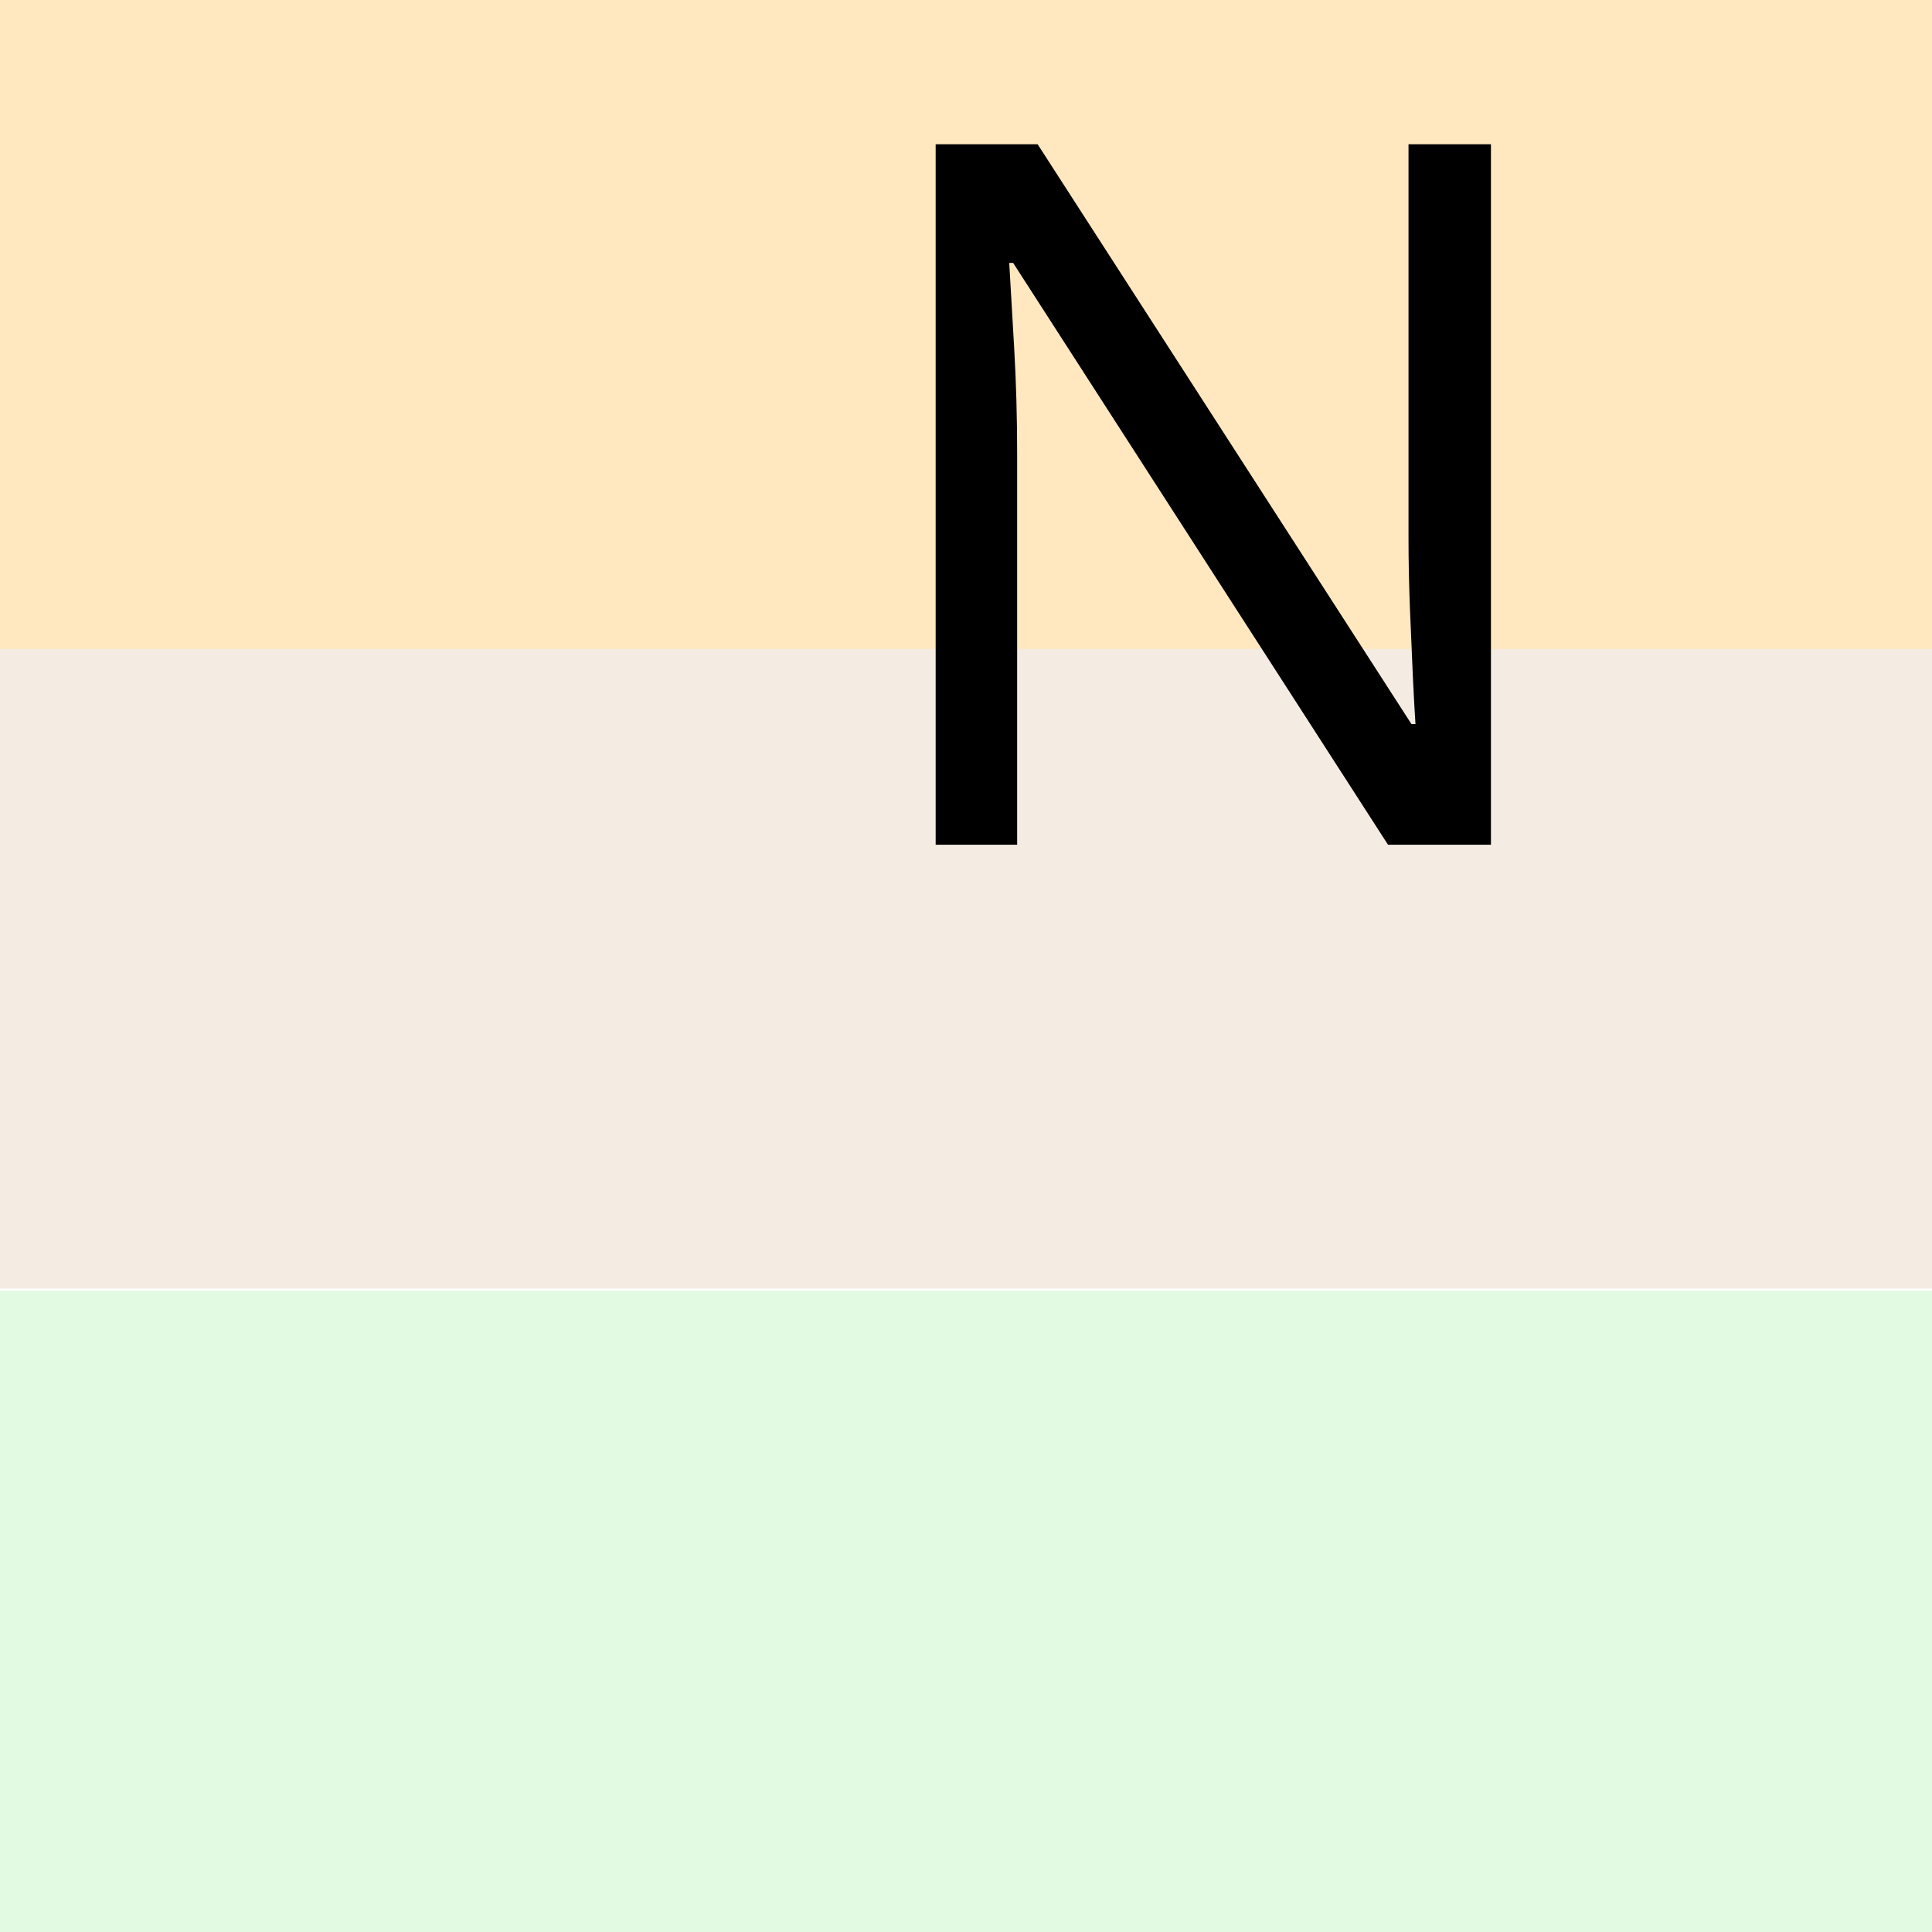
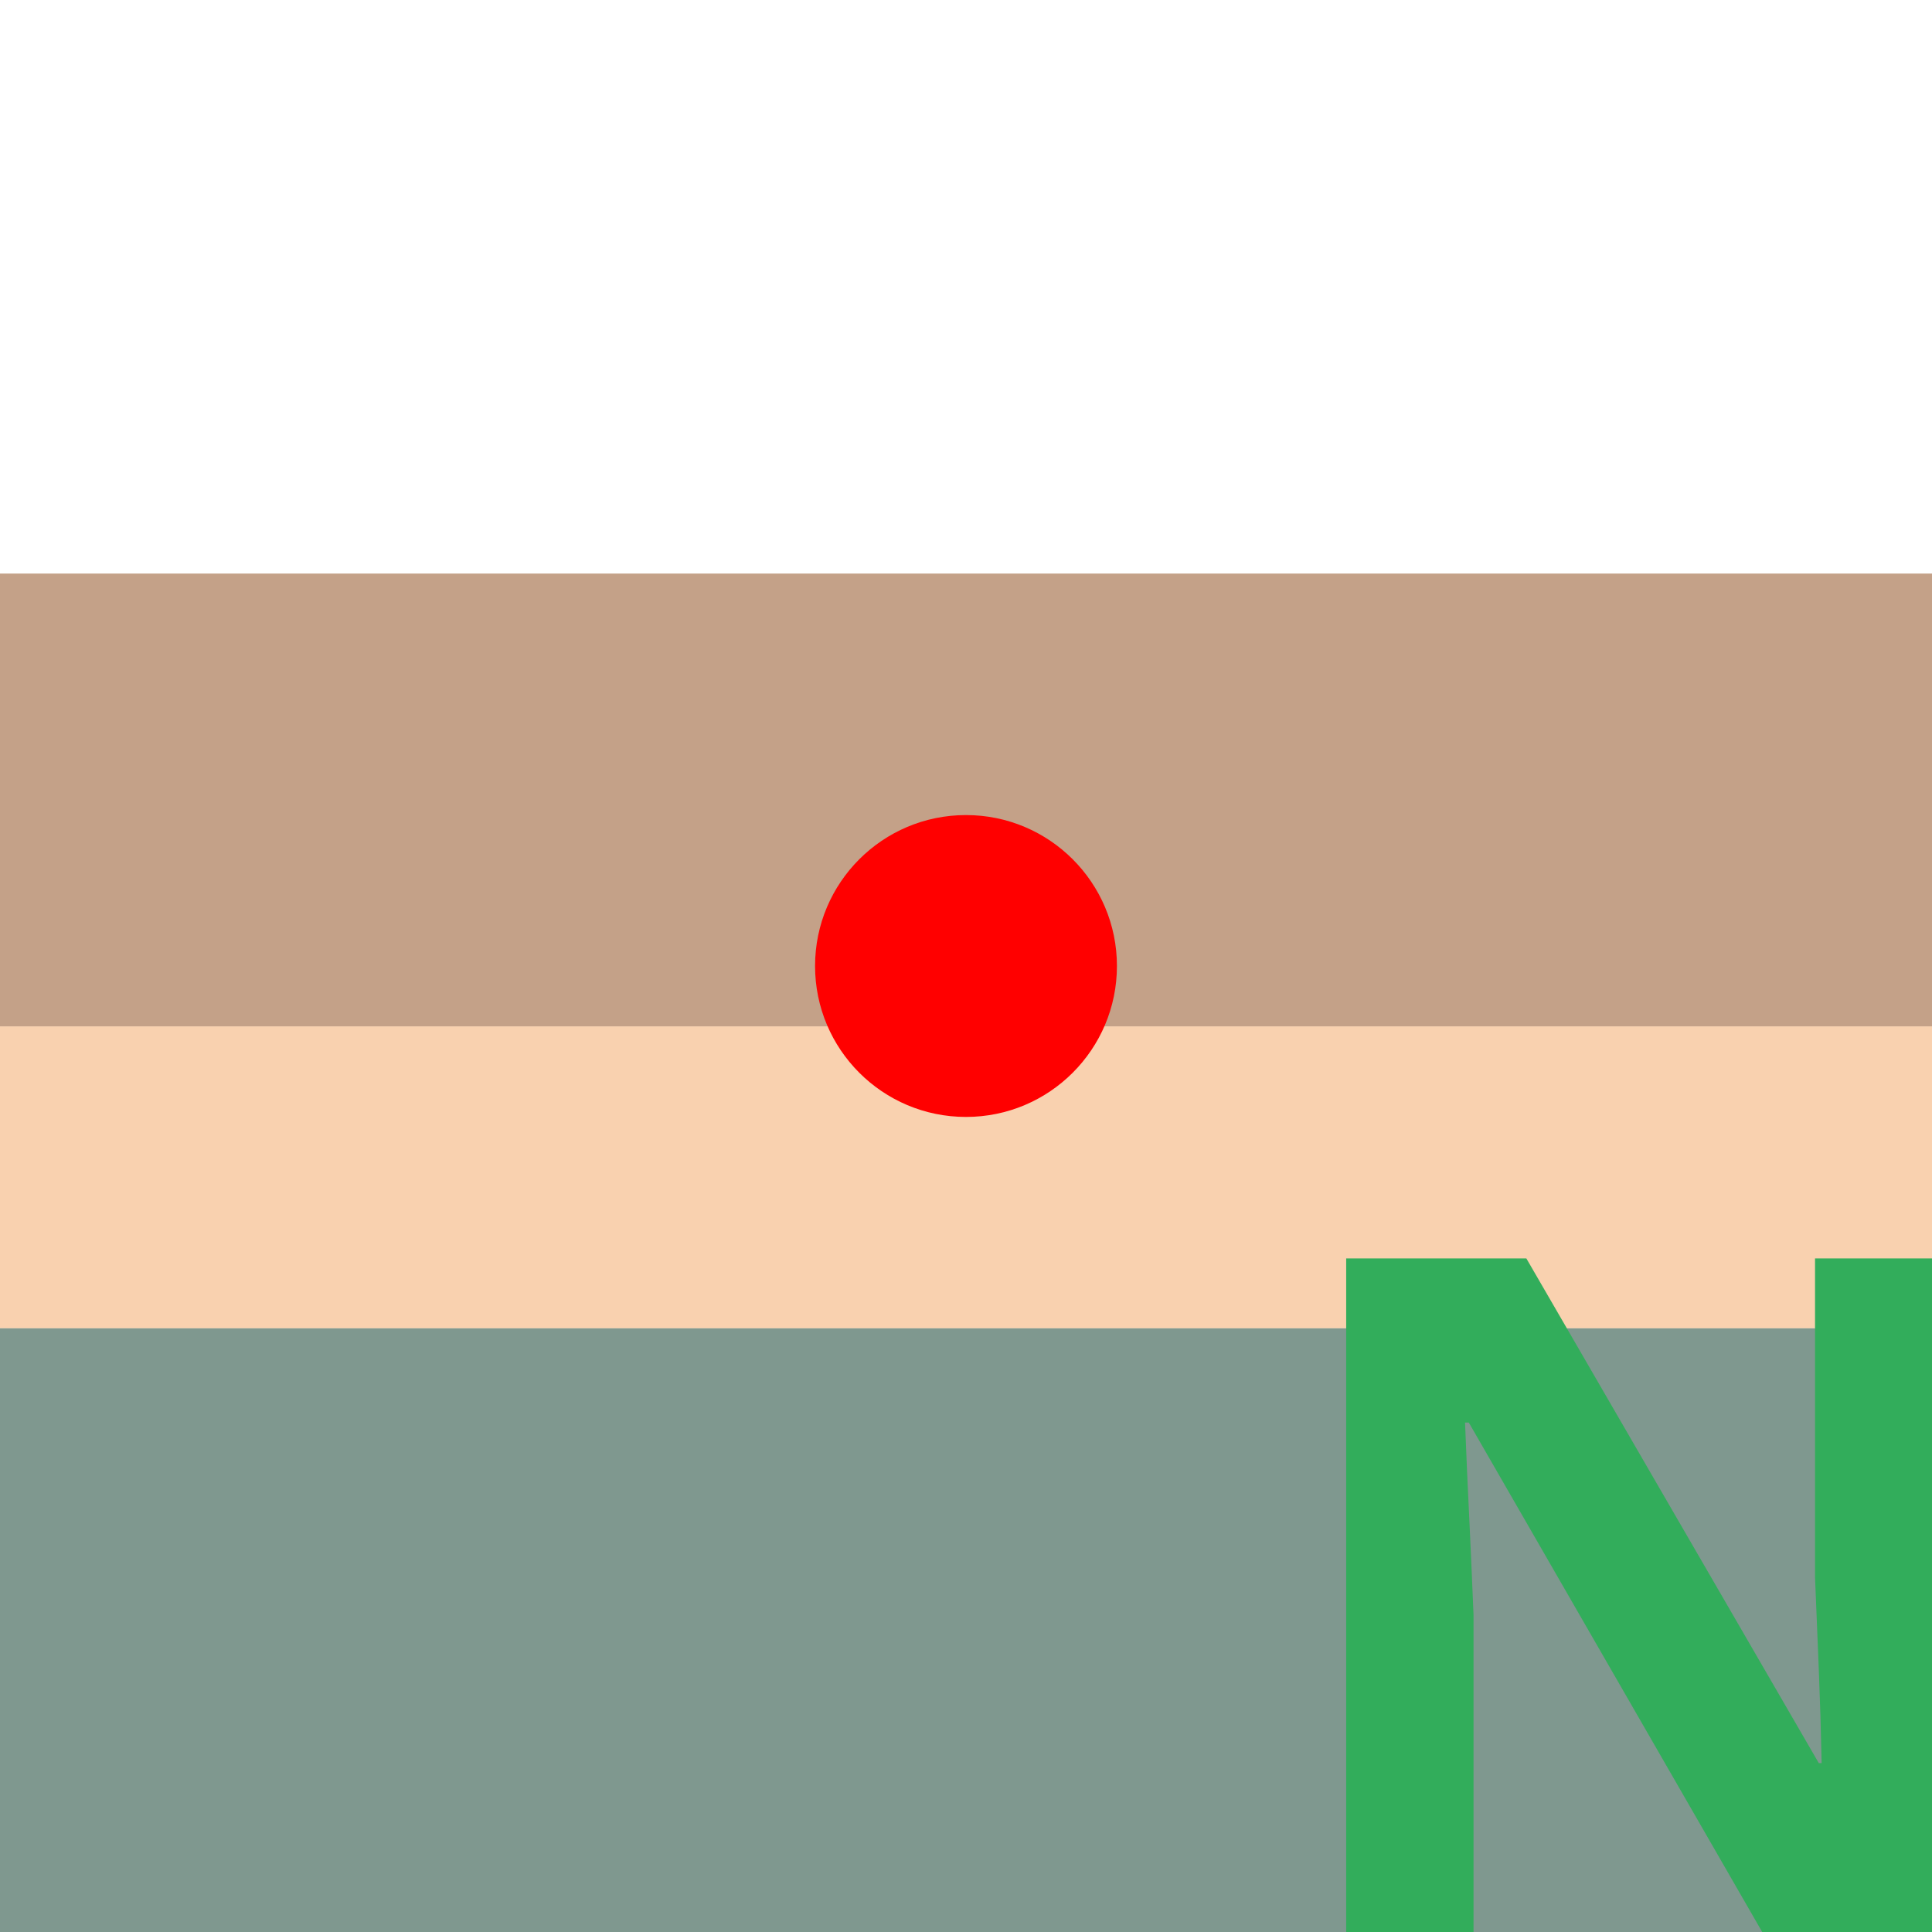
- <svg xmlns="http://www.w3.org/2000/svg" id="_レイヤー_1" data-name="レイヤー 1" viewBox="0 0 256 256">
-   <defs>
-     <style>
-       .cls-1 {
-         font-family: Swiss721BT-BlackExtended, 'Swis721 BlkEx BT';
-         font-size: 130px;
-       }
- 
-       .cls-2 {
-         fill: #f4ece2;
-       }
- 
-       .cls-3 {
-         fill: #e3fae2;
-       }
- 
-       .cls-4 {
-         fill: #ffe8bf;
-       }
-     </style>
-   </defs>
-   <rect class="cls-3" y="171" width="256" height="85" />
-   <rect class="cls-2" y="85.25" width="256" height="85.5" />
-   <rect class="cls-4" width="256" height="86" />
-   <text class="cls-1" transform="translate(111.37 111.93)">
-     <tspan x="0" y="0">N</tspan>
-   </text>
+ <svg xmlns="http://www.w3.org/2000/svg" width="100%" height="100%" viewBox="0 0 128 128" version="1.1" xml:space="preserve" style="fill-rule:evenodd;clip-rule:evenodd;stroke-linejoin:round;stroke-miterlimit:2;">
+   <g transform="matrix(1,0,0,1,-712,-534)">
+     <g id="IsSoilRefVisible" transform="matrix(1,0,0,1,534,0)">
+       <rect x="178" y="534" width="128" height="128" style="fill:none;" />
+       <g transform="matrix(1,0,0,0.3125,178,455.125)">
+         <rect x="0" y="534" width="128" height="128" style="fill:rgb(1,50,32);fill-opacity:0.5;" />
+       </g>
+       <g transform="matrix(1,0,0,0.15625,178,518.5625)">
+         <rect x="0" y="534" width="128" height="128" style="fill:rgb(244,164,96);fill-opacity:0.5;" />
+       </g>
+       <g transform="matrix(1,0,0,0.234375,178,446.8438)">
+         <rect x="0" y="534" width="128" height="128" style="fill:rgb(139,69,19);fill-opacity:0.5;" />
+       </g>
+       <g transform="matrix(0.553852,0,0,0.553852,207.5425,555.5158)">
+         <circle cx="62.214" cy="76.707" r="18.055" style="fill:rgb(255,0,0);" />
+       </g>
+       <g transform="matrix(1,0,0,1,-954.0814,530)">
+         <g transform="matrix(62.5,0,0,62.5,1260.081,132)">
+                 </g>
+         <text x="1215.644px" y="132px" style="font-family:'AdobeGothicStd-Bold', 'Adobe Gothic Std', sans-serif;font-weight:700;font-size:62.5px;fill:rgb(50,173,91);">N</text>
+       </g>
+     </g>
+   </g>
</svg>
